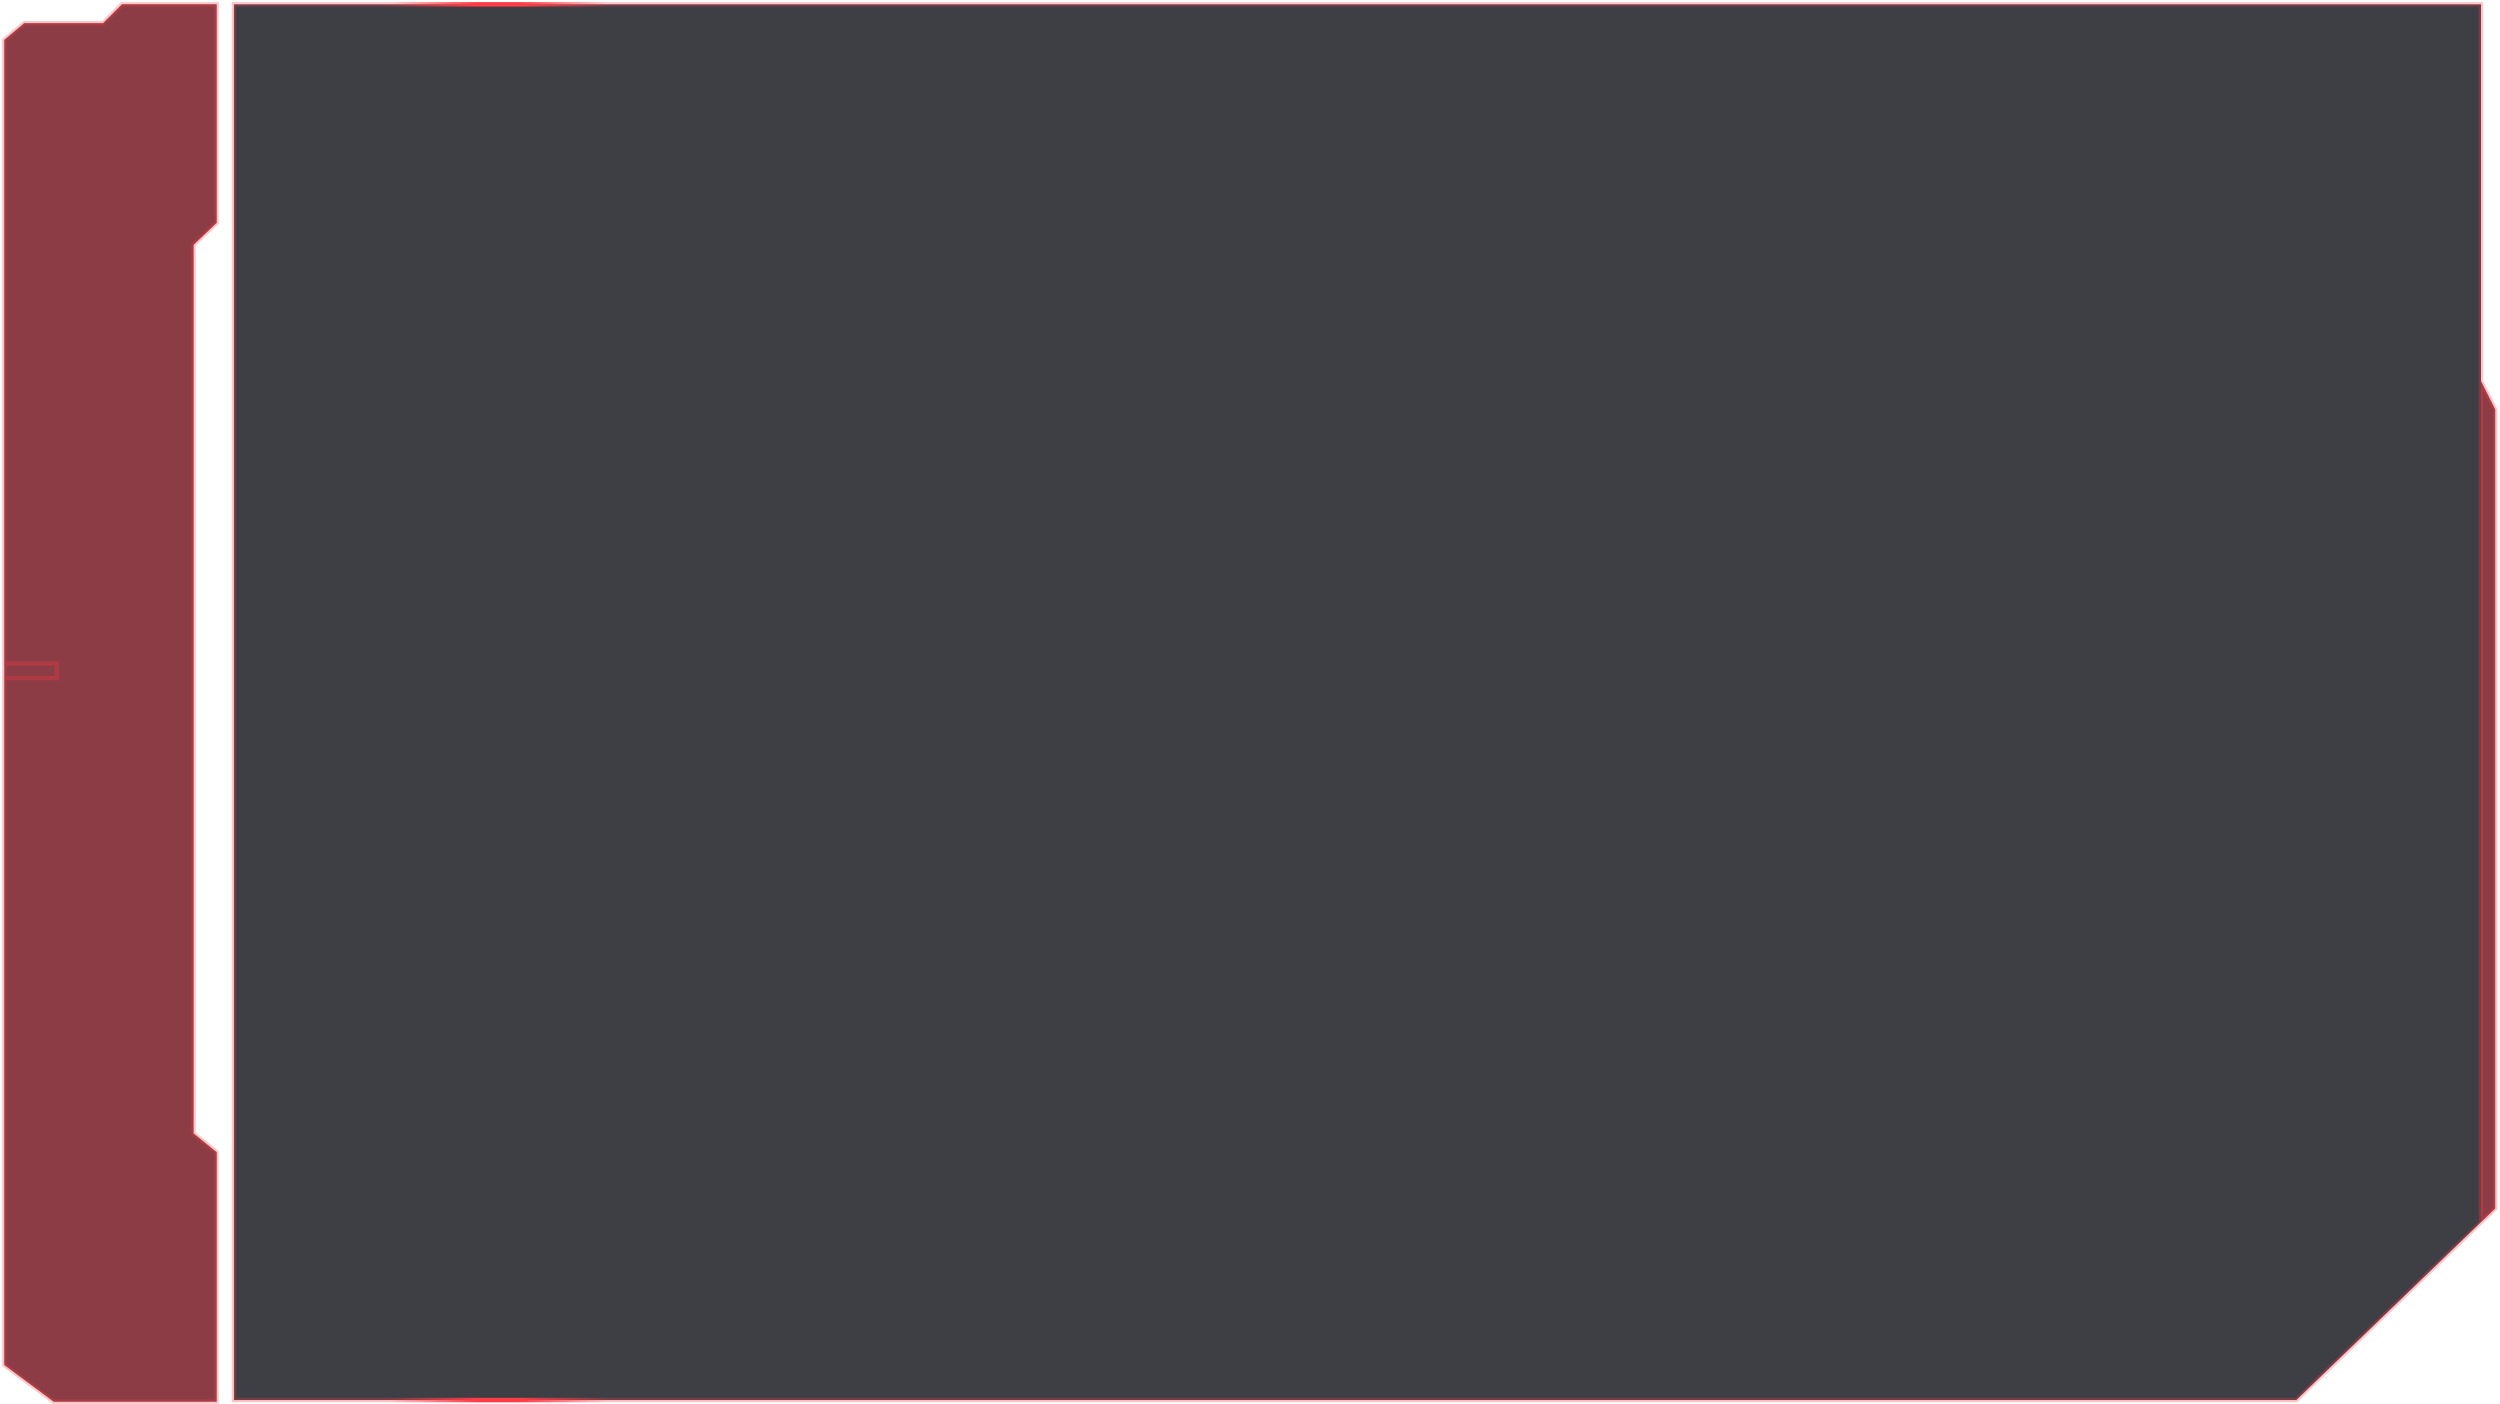
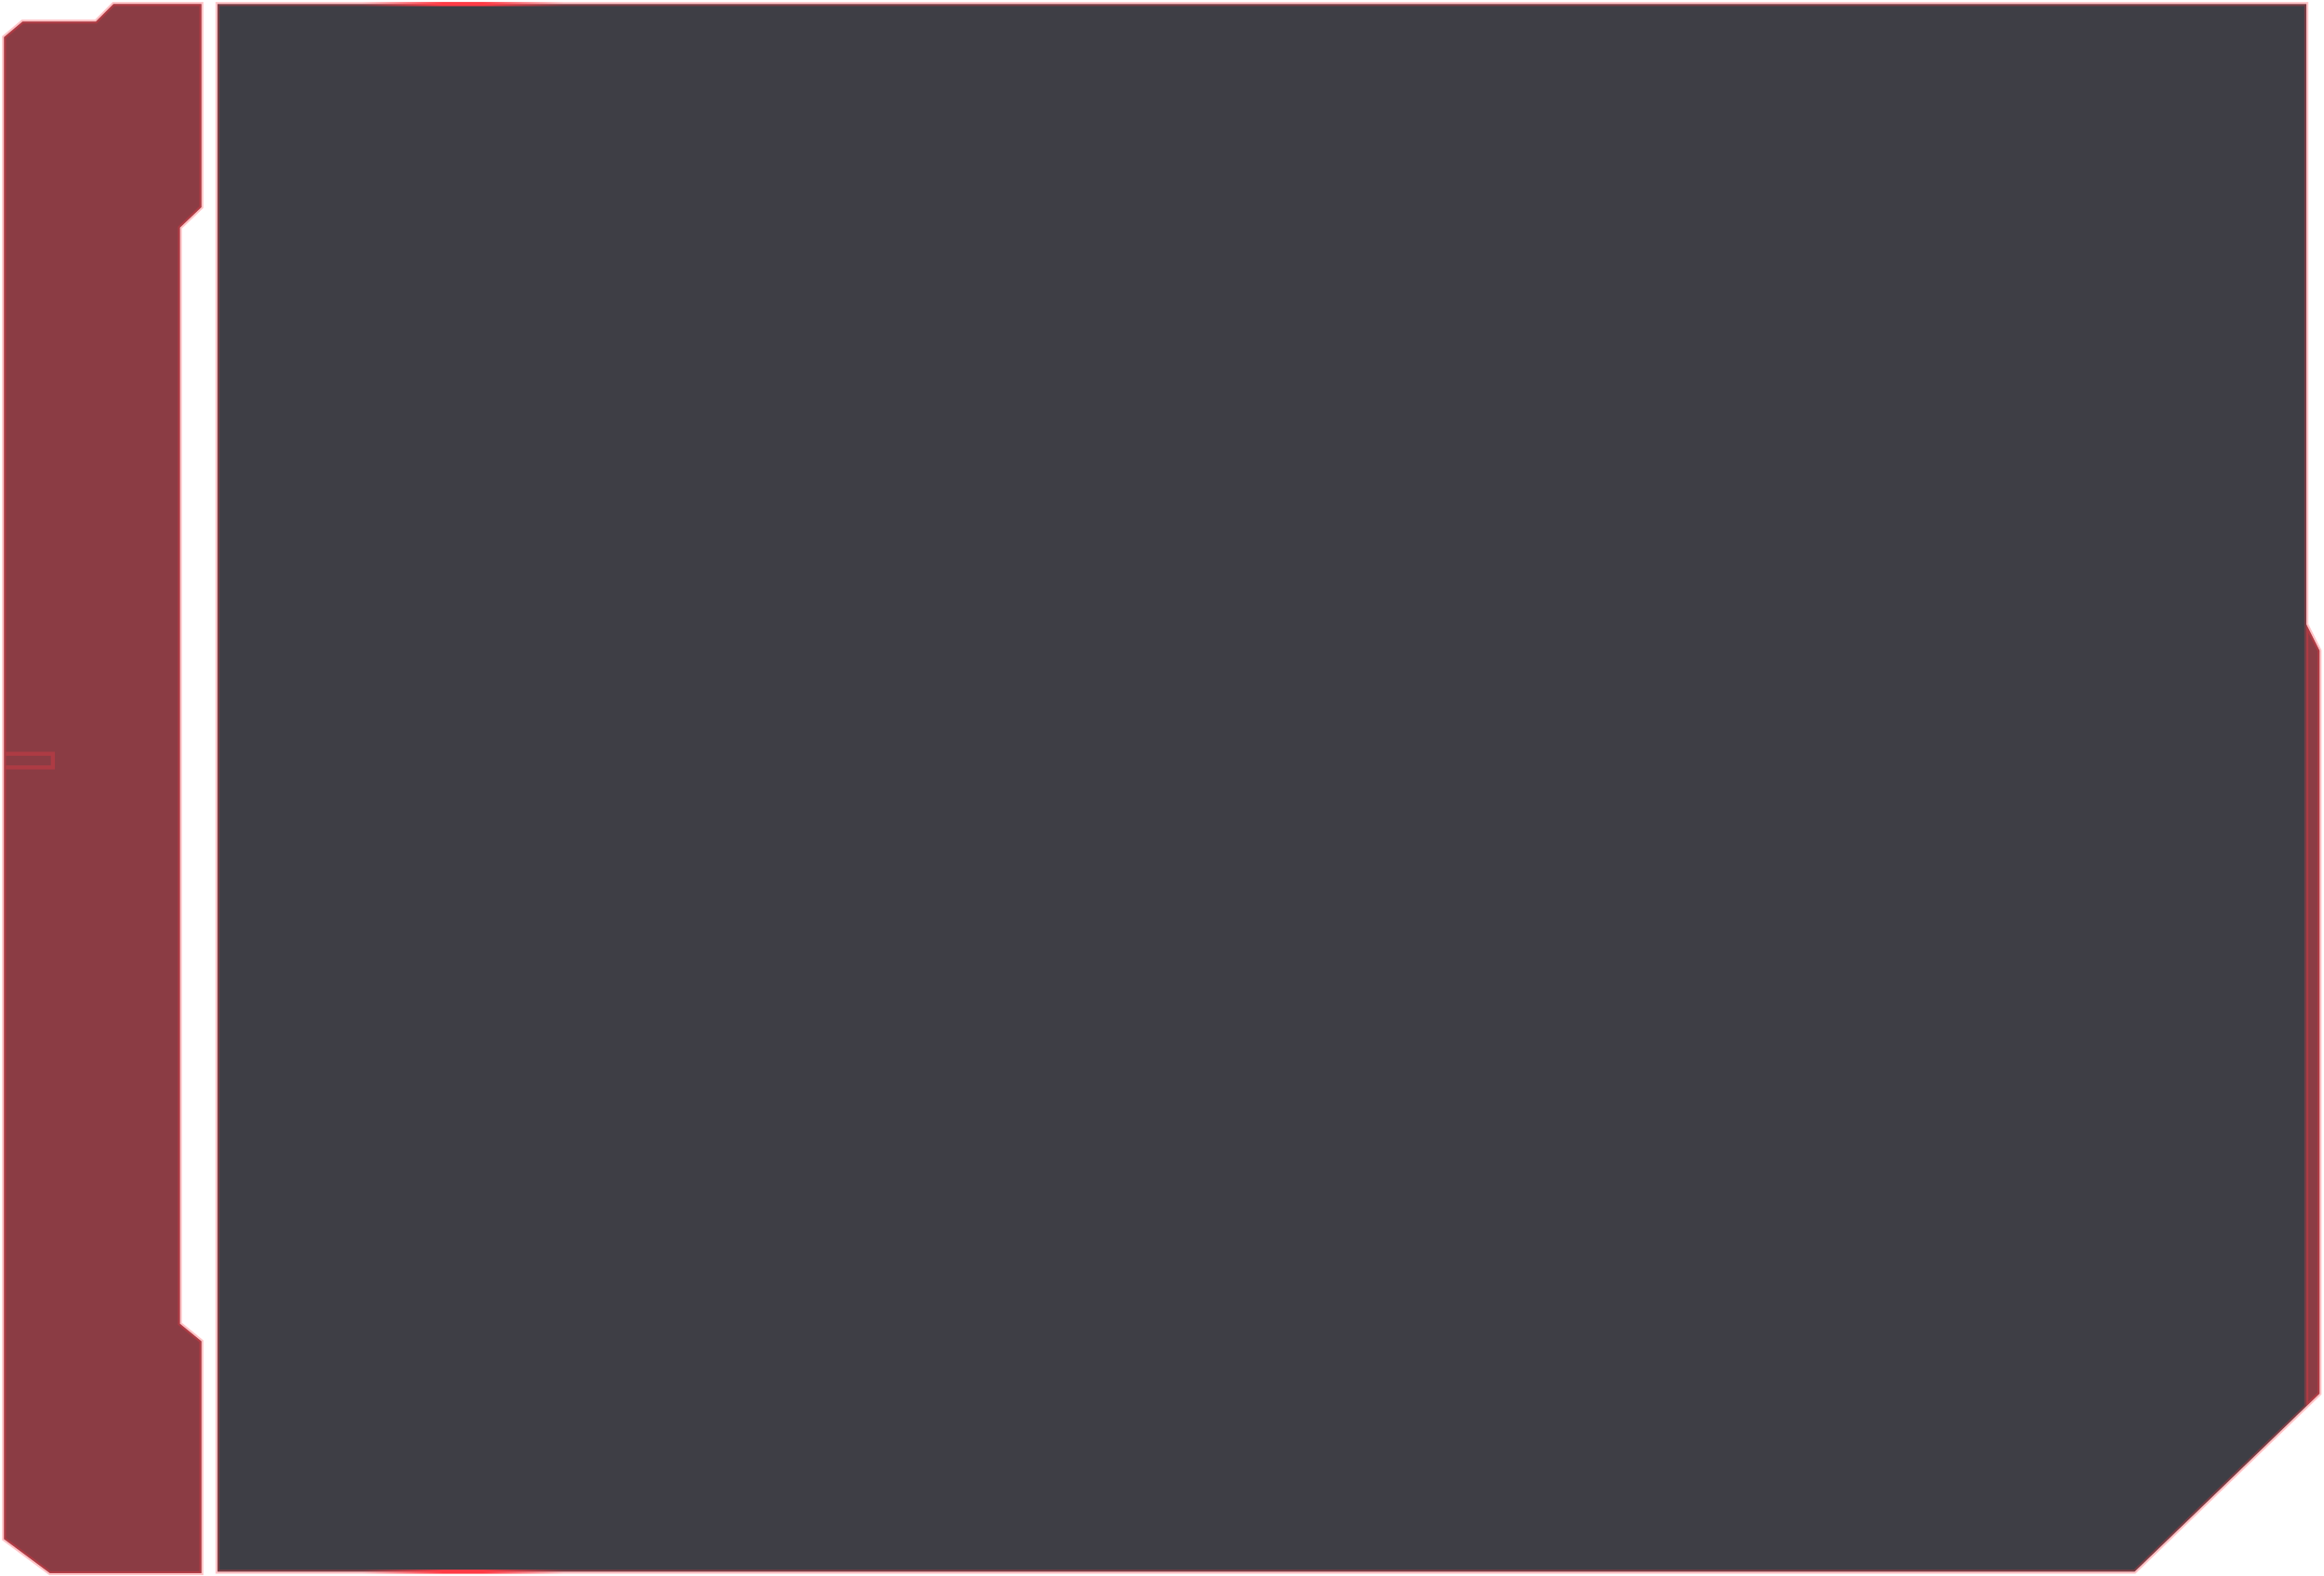
- <svg xmlns="http://www.w3.org/2000/svg" width="577" height="324" viewBox="0 0 577 324" fill="none">
+ <svg xmlns="http://www.w3.org/2000/svg" width="577" height="391" viewBox="0 0 577 391" fill="none">
  <style>
    #light-mask rect{ animation: highlight 5s infinite; }
    @keyframes highlight {
        0% { transform: translate(-400px,300px) rotate(-50deg); }
        30%  { transform: translate(250px,-150px) rotate(-50deg); }
        100%  { transform: translate(250px,-150px) rotate(-50deg); }
    }
</style>
  <defs>
    <linearGradient id="light-gradient">
      <stop offset="0%" stop-color="#ffffff00" />
      <stop offset="40%" stop-color="#FFF" />
      <stop offset="60%" stop-color="#FFF" />
      <stop offset="100%" stop-color="#ffffff00" />
    </linearGradient>
    <mask id="light-mask">
      <rect y="0" x="90" width="50" height="820" fill="url(#light-gradient)" />
    </mask>
-     <path id="p1" d="M572.614 282.069L575.886 278.928V94.5L572.614 87.978V282.069Z" />
-     <path id="p2" d="M50 1V51.422L44.663 56.5V261.593L50 265.946V323.5H12.401L1 315.036V156.5V153.114V9.222L5.609 5.353H23.802L28.168 1H50Z" />
-     <path id="stroke1" d="M572.614 282.069L575.886 278.928V94.5L572.614 87.978M572.614 282.069L529.984 323.135H54V1H572.614V87.978M572.614 282.069V87.978" />
-     <path id="stroke2" d="M1 153.114V9.222L5.609 5.353H23.802L28.168 1H50V51.422L44.663 56.5V261.593L50 265.946V323.5H12.401L1 315.036V156.5M1 153.114H13.129V156.5H1M1 153.114V156.5" />
+     <path id="p1" d="M572.614 349.069L575.886 345.928V161.5L572.614 154.978V349.069Z" />
+     <path id="p2" d="M50 10V51.422L44.663 56.5V328.593L50 332.946V390.5H12.401L1 382.036V9.222L5.609 5.353H23.802L28.168 1H50Z" />
+     <path id="stroke1" d="M572.614 349.069L575.886 345.928V161.5L572.614 154.978M572.614 349.069L529.984 390.135H54V1H572.614V154.978M572.614 349.069V87.978" />
+     <path id="stroke2" d="M1 187.114V9.222L5.609 5.353H23.802L28.168 1H50V51.422L44.663 56.5V328.593L50 332.946V390.5H12.401L1 382.036V190.5M1 187.114H13.129V190.5H1M1 187.114V190.5" />
  </defs>
  <use href="#p1" fill="#0E0E17" fill-opacity="0.8" />
  <use href="#p1" fill="#FF3B45" fill-opacity="0.4" />
-   <path d="M54 323.135H529.984L572.614 282.069V87.978V1H54V323.135Z" fill="#0E0E17" fill-opacity="0.8" />
+   <path d="M54 390.135H529.984L572.614 349.069V1H54Z" fill="#0E0E17" fill-opacity="0.8" />
  <use href="#p2" fill="#0E0E17" fill-opacity="0.8" />
  <use href="#p2" fill="#FF3B45" fill-opacity="0.4" />
  <use href="#stroke1" stroke="#FF3B45" stroke-opacity="0.3" />
  <use href="#stroke2" stroke="#FF3B45" stroke-opacity="0.3" />
  <use href="#stroke1" stroke="#FF3B45" mask="url(#light-mask)" />
  <use href="#stroke2" stroke="#FF3B45" mask="url(#light-mask)" />
</svg>
